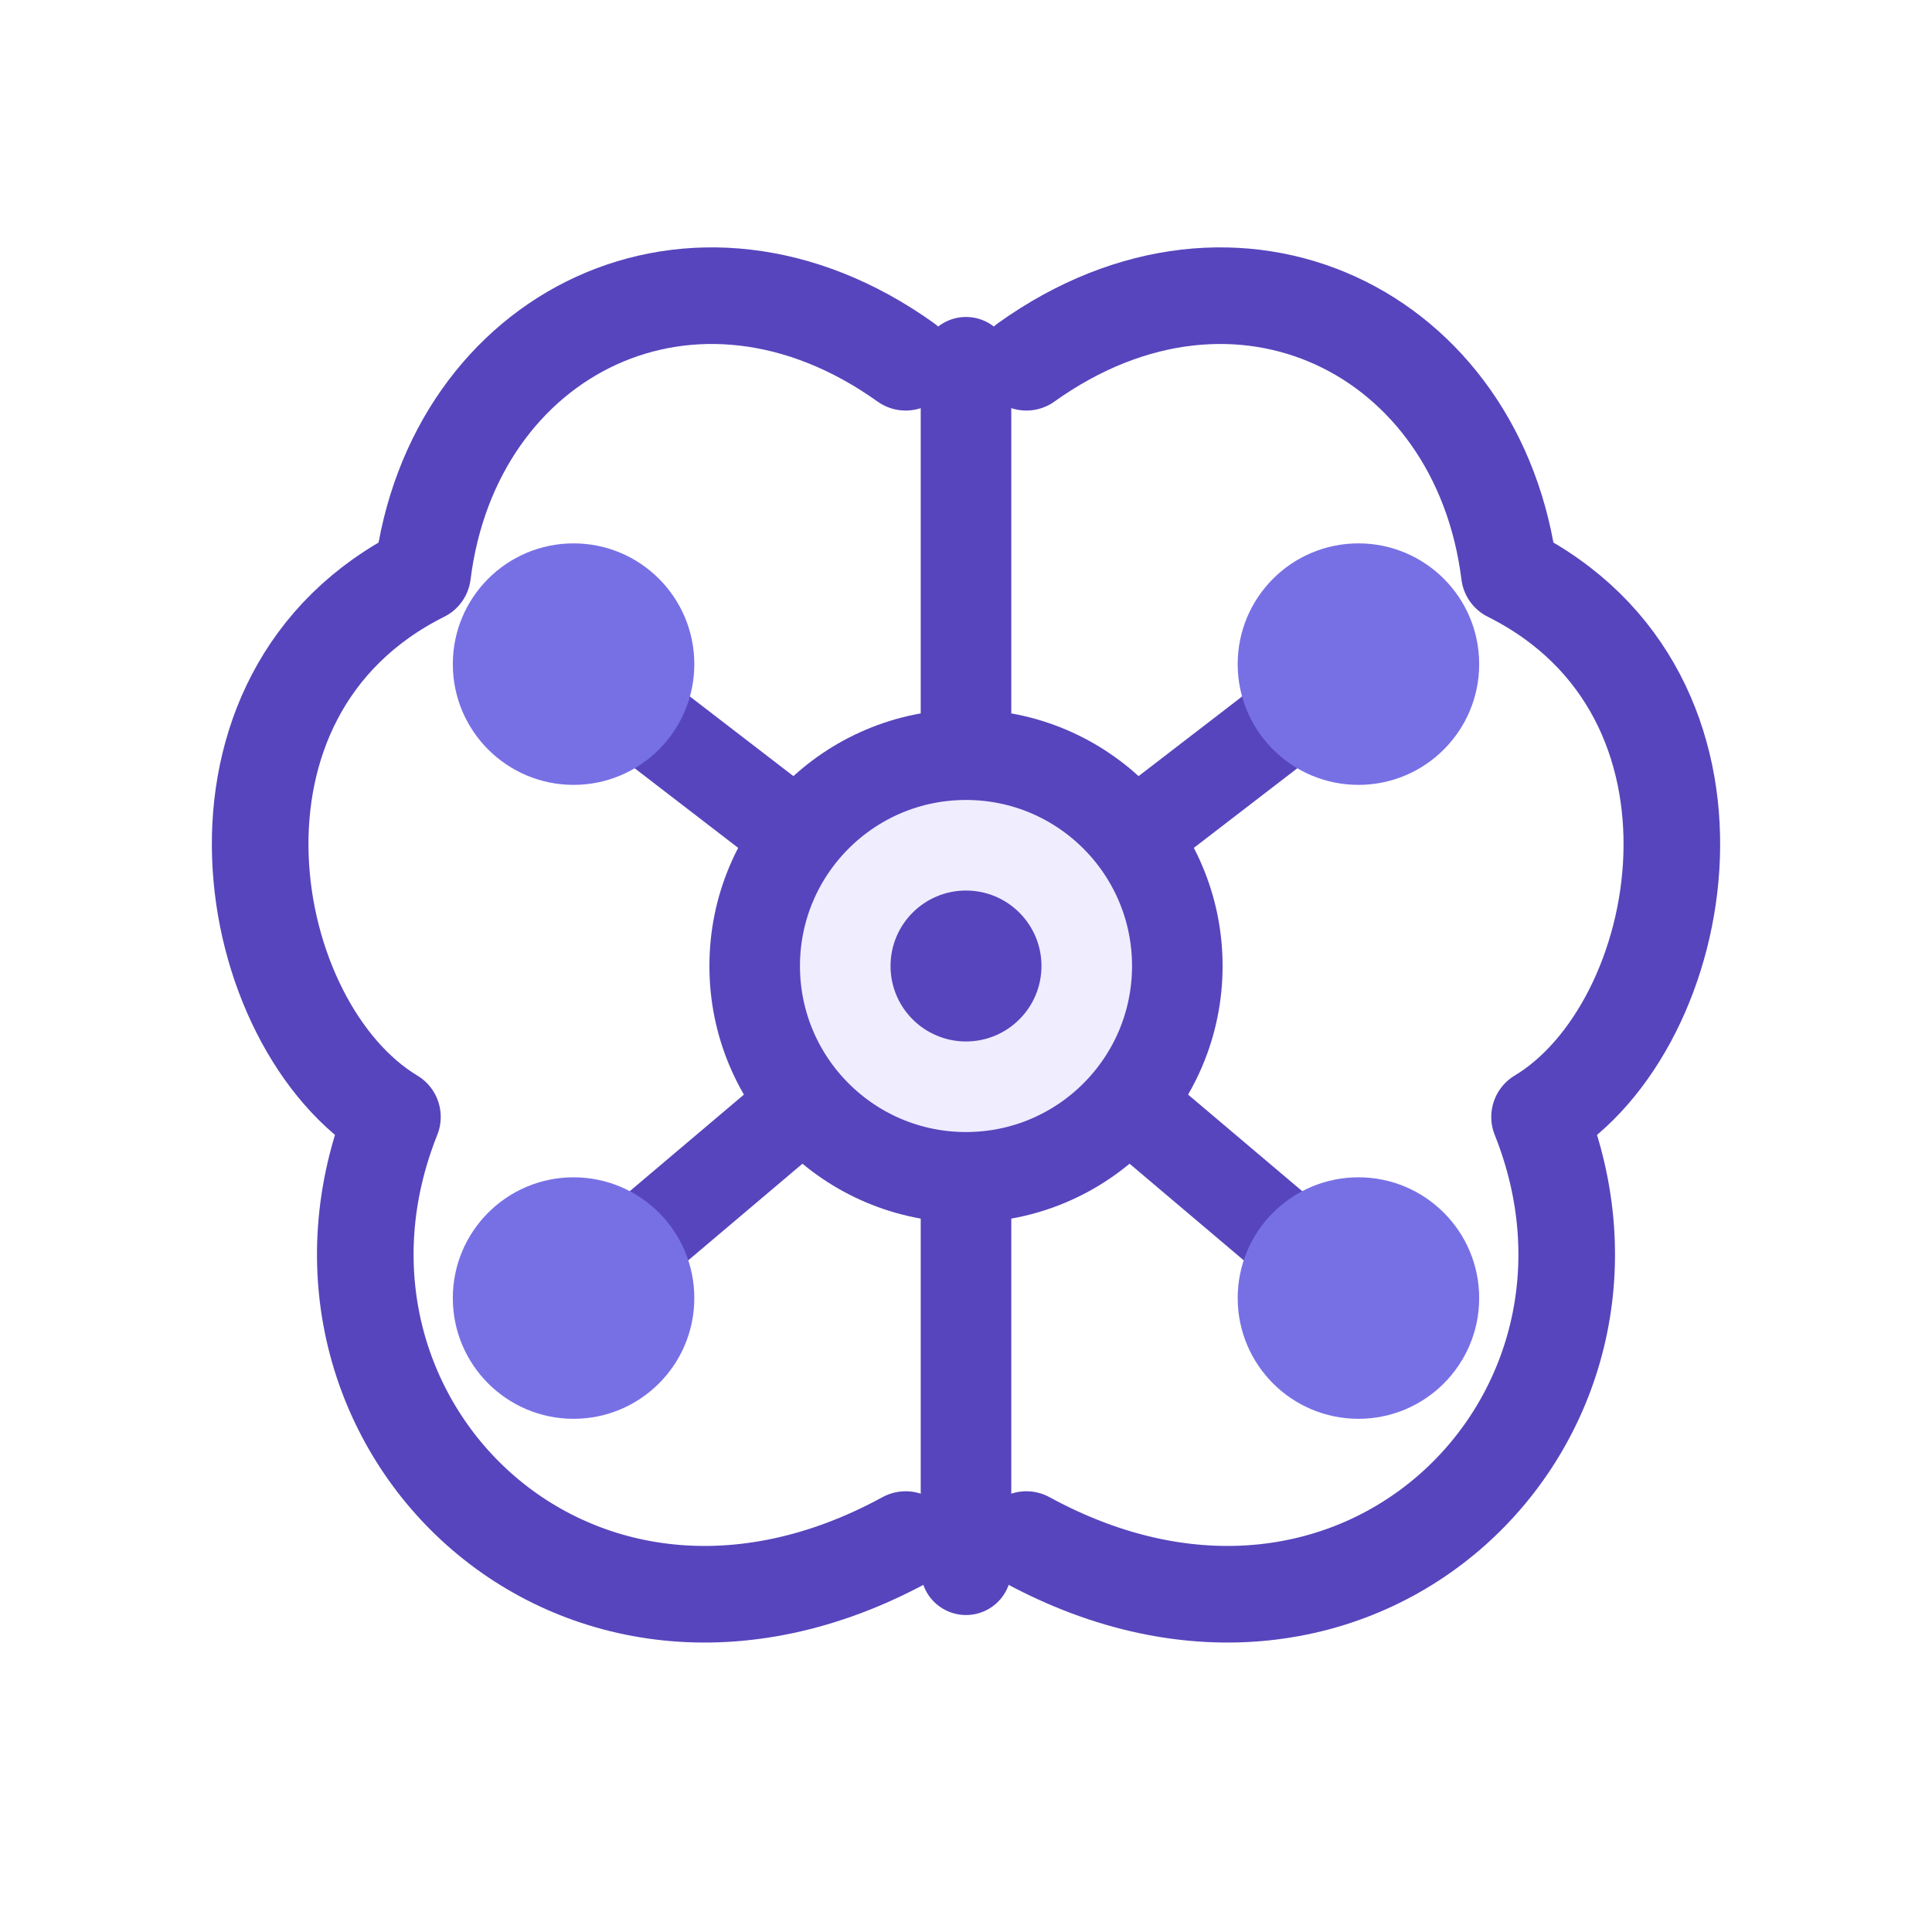
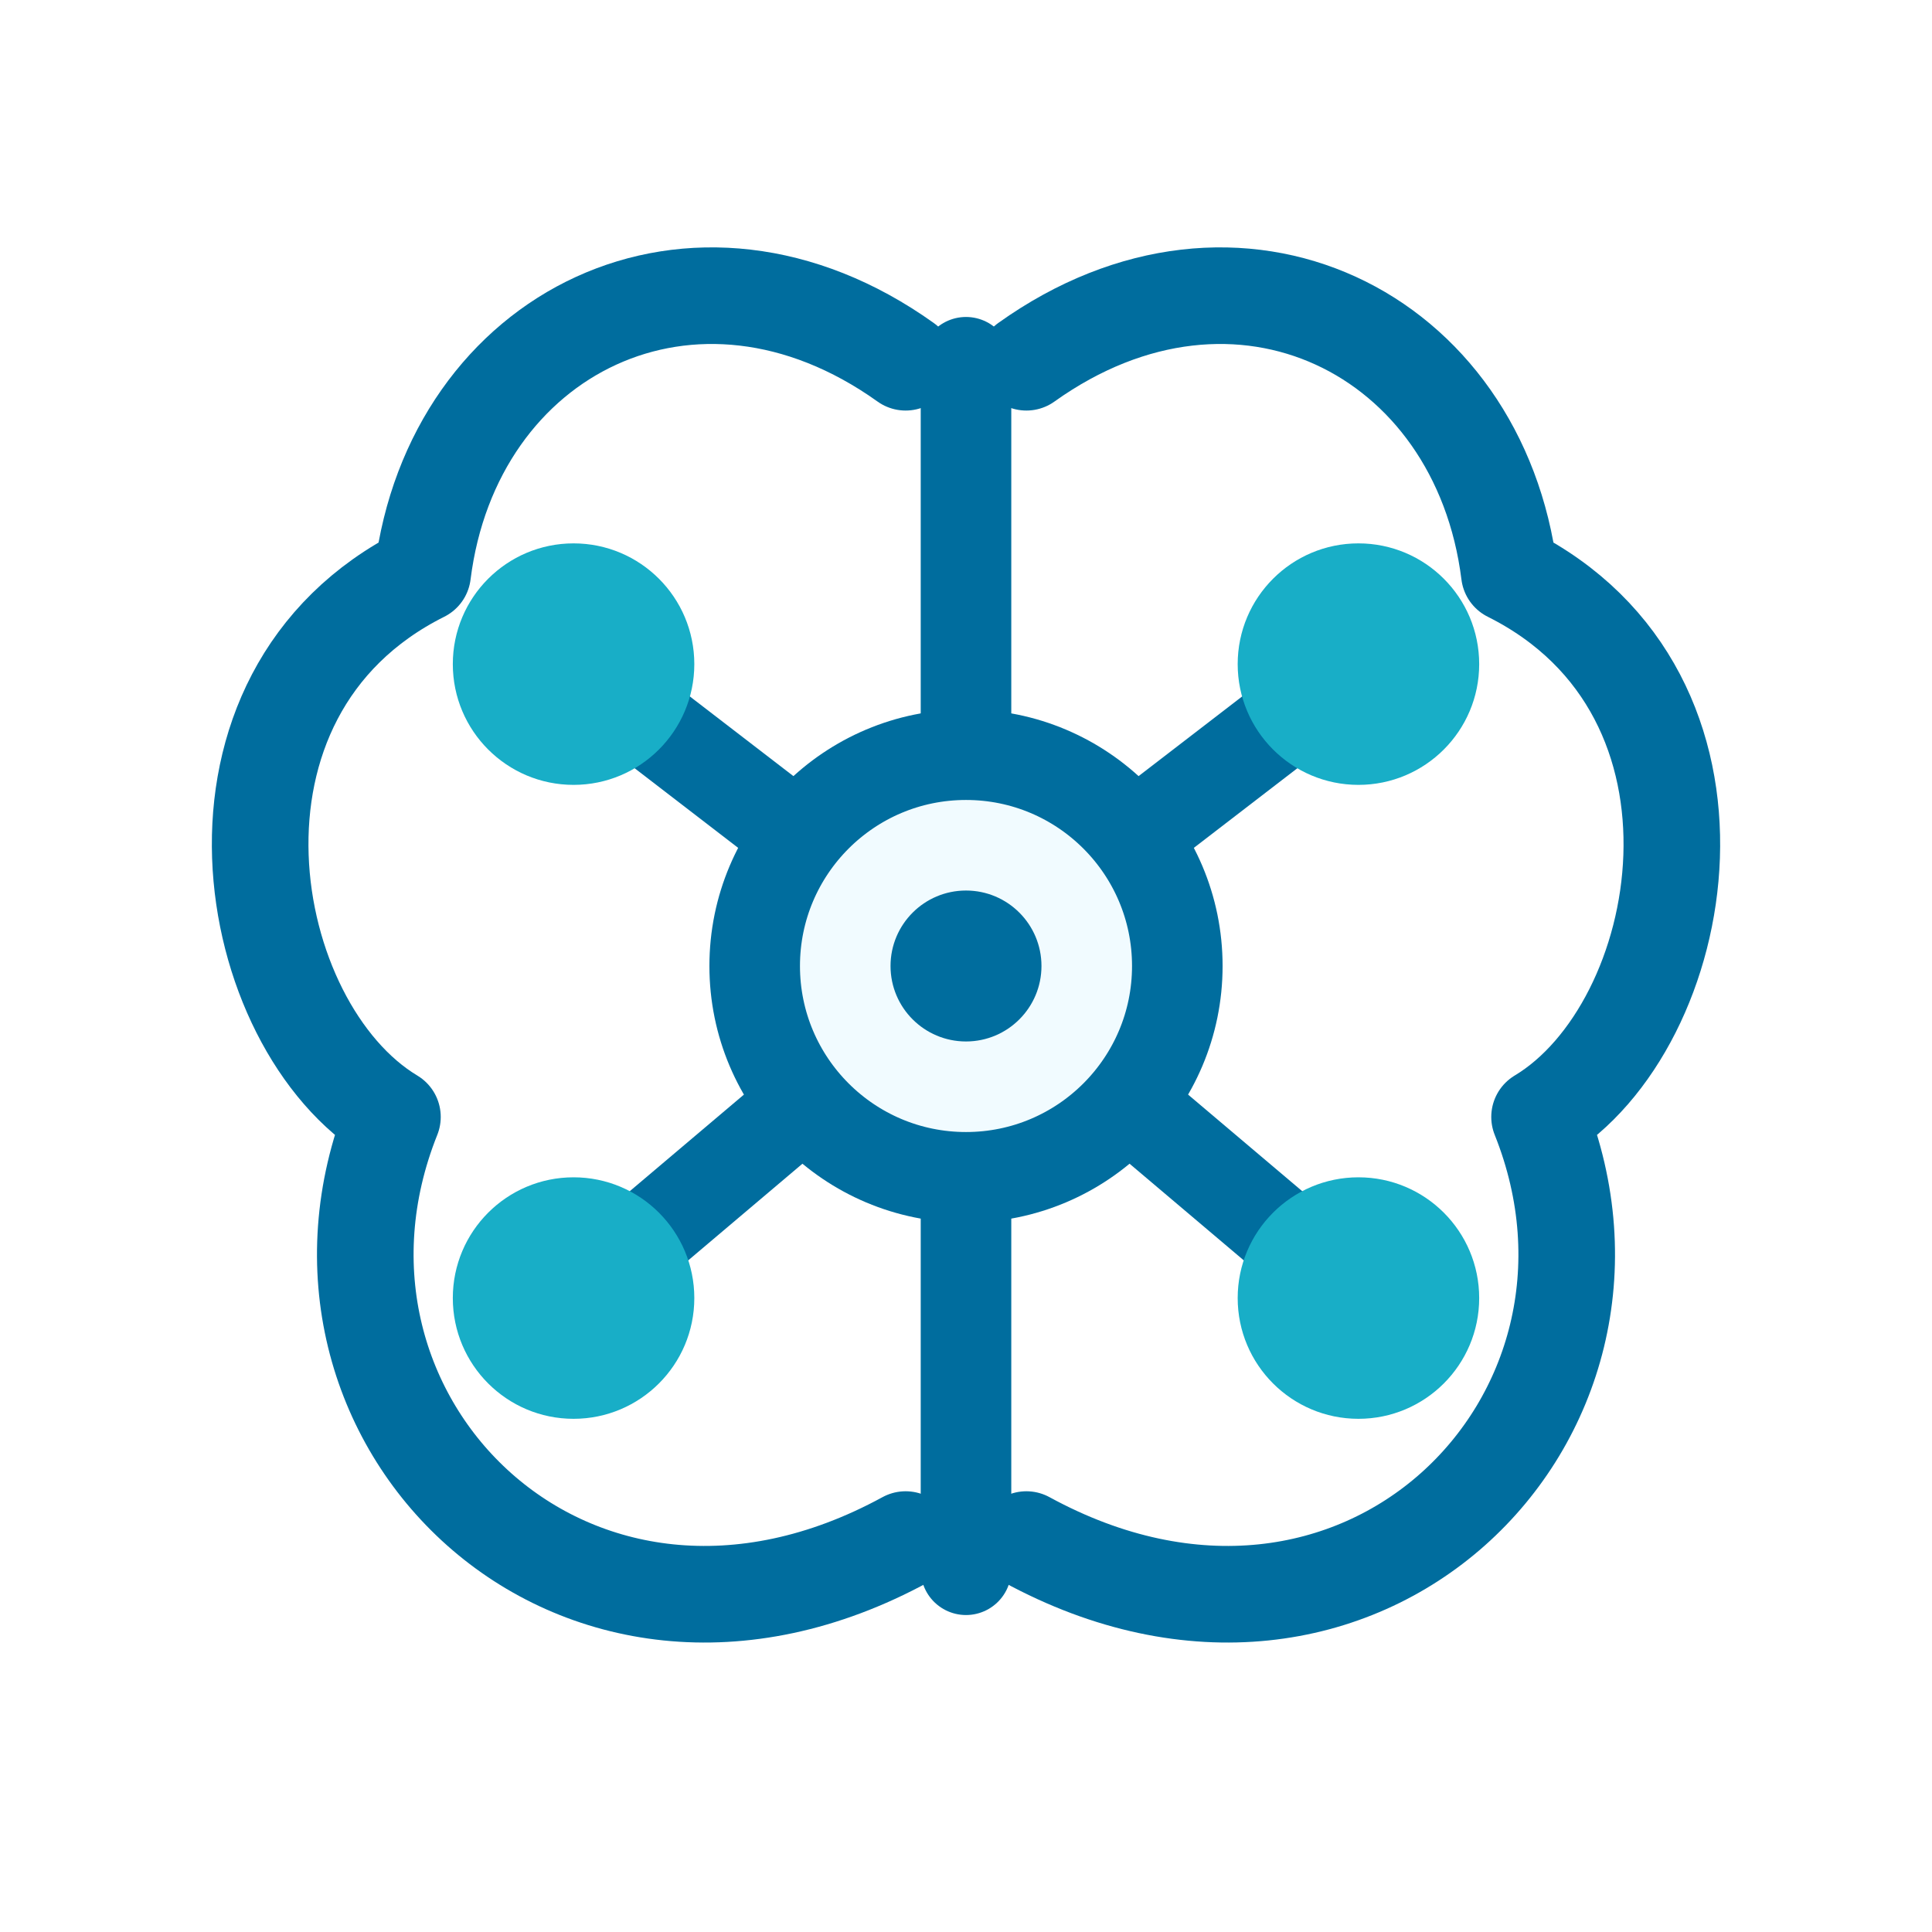
<svg xmlns="http://www.w3.org/2000/svg" viewBox="0 0 64 64" fill="none">
-   <path d="M30 12C23 7 15 11 14 19C6 23 8 34 13 37C9 47 19 57 30 51M34 12C41 7 49 11 50 19C58 23 56 34 51 37C55 47 45 57 34 51" stroke="#5745bd" stroke-width="3.2" stroke-linecap="round" stroke-linejoin="round" />
-   <path d="M32 12v40M19 22l13 10 13-10M19 43l13-11 13 11" stroke="#5745bd" stroke-width="3" stroke-linecap="round" stroke-linejoin="round" />
-   <circle cx="32" cy="32" r="7" fill="#f0edff" stroke="#5745bd" stroke-width="3" />
-   <g fill="#7770e5">
+   <path d="M30 12C23 7 15 11 14 19C6 23 8 34 13 37C9 47 19 57 30 51M34 12C41 7 49 11 50 19C58 23 56 34 51 37C55 47 45 57 34 51" stroke="#006d9e" stroke-width="3.2" stroke-linecap="round" stroke-linejoin="round" />
+   <path d="M32 12v40M19 22l13 10 13-10M19 43l13-11 13 11" stroke="#006d9e" stroke-width="3" stroke-linecap="round" stroke-linejoin="round" />
+   <circle cx="32" cy="32" r="7" fill="#f1fbff" stroke="#006d9e" stroke-width="3" />
+   <g fill="#18aec7">
    <circle cx="19" cy="22" r="4" />
    <circle cx="45" cy="22" r="4" />
    <circle cx="19" cy="43" r="4" />
    <circle cx="45" cy="43" r="4" />
  </g>
-   <circle cx="32" cy="32" r="2.5" fill="#5745bd" />
+   <circle cx="32" cy="32" r="2.5" fill="#006d9e" />
</svg>
